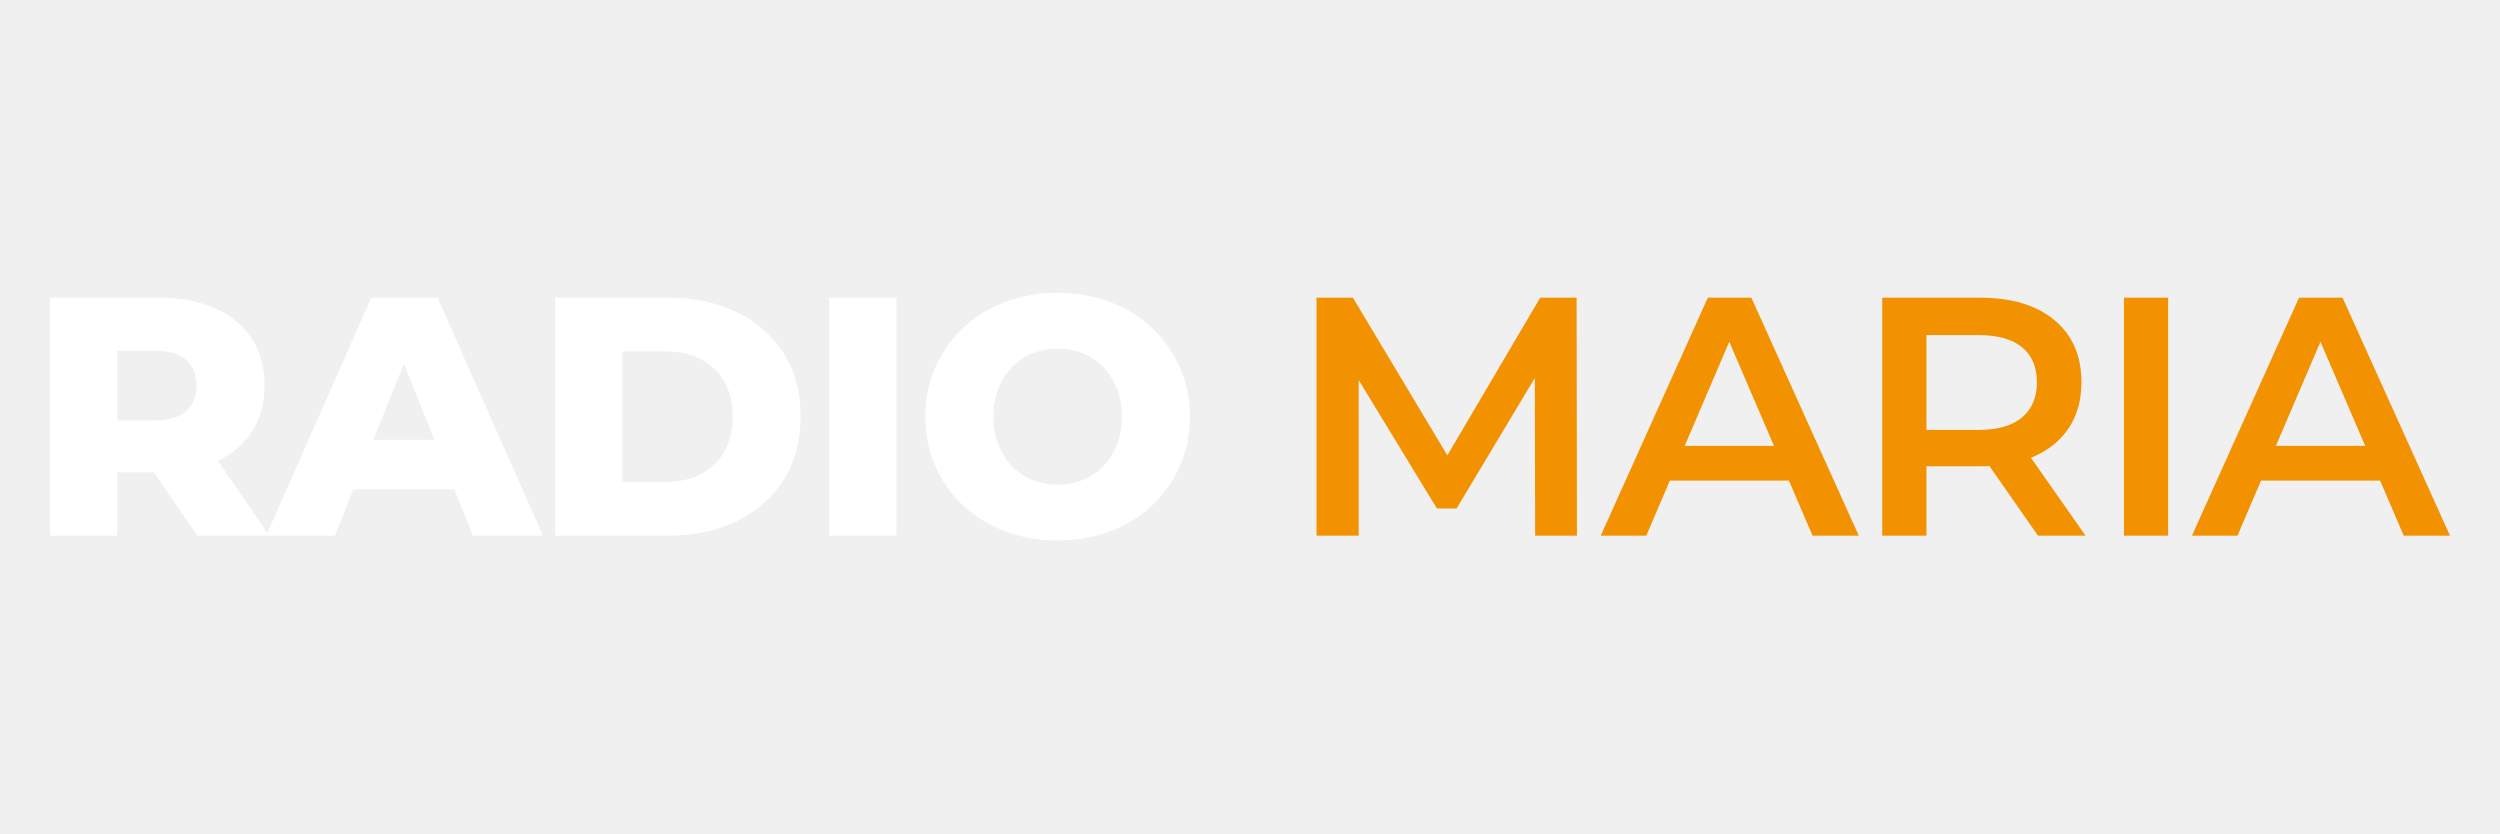
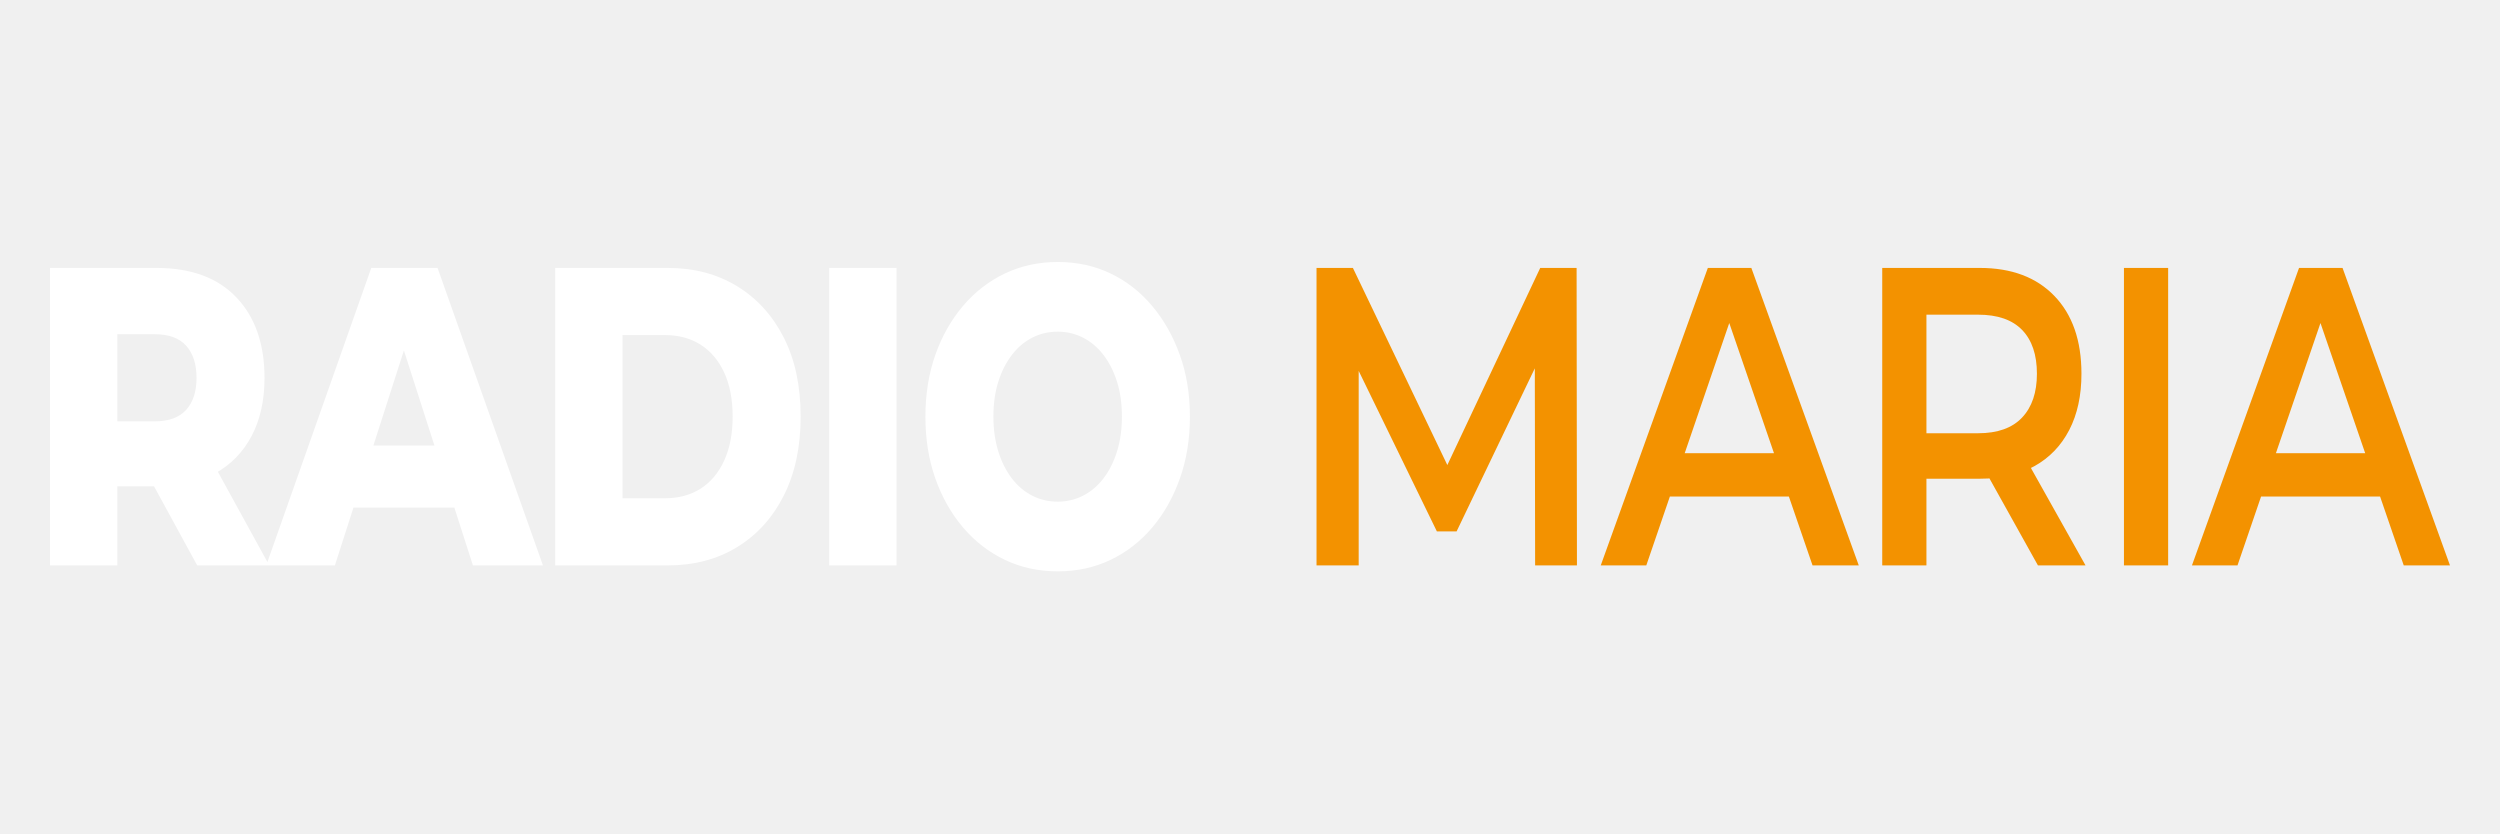
<svg xmlns="http://www.w3.org/2000/svg" width="300" height="100" viewBox="0 0 300 100">
-   <g transform="matrix(0.45329 0 0 0.45329 3.144 28.015)">
+   <g transform="matrix(0.45329 0 0 0.56662 3.144 22.519)">
    <path fill="#ffffff" d="M6.3 80.0V17.0H34.47Q48.24 17.0 55.665 23.255Q63.09 29.51 63.09 40.31Q63.09 47.42 59.67 52.595Q56.25 57.77 49.995 60.515Q43.74 63.26 35.1 63.26H16.2L24.12 55.79V80.0ZM45.27 80.0 29.61 57.05H48.6L64.35 80.0ZM24.12 57.68 16.2 49.49H34.02Q39.6 49.49 42.345 47.06Q45.09 44.63 45.09 40.31Q45.09 35.9 42.345 33.47Q39.6 31.04 34.02 31.04H16.2L24.12 22.85ZM63.54 80.0 91.35 17.0H108.9L136.8 80.0H118.26L96.48 25.73H103.5L81.72 80.0ZM78.75 67.76 83.34 54.62H114.12L118.71 67.76ZM140.04 80.0V17.0H169.83Q180.27 17.0 188.19 20.87Q196.11 24.74 200.565 31.76Q205.02 38.78 205.02 48.5Q205.02 58.13 200.565 65.195Q196.11 72.26 188.19 76.13Q180.27 80.0 169.83 80.0ZM157.86 65.78H169.11Q174.51 65.78 178.515 63.755Q182.52 61.73 184.77 57.815Q187.02 53.9 187.02 48.5Q187.02 43.01 184.77 39.14Q182.52 35.27 178.515 33.245Q174.51 31.22 169.11 31.22H157.86ZM212.58 80.0V17.0H230.4V80.0ZM273.06 81.26Q265.5 81.26 259.11 78.83Q252.72 76.4 247.995 71.945Q243.27 67.49 240.66 61.55Q238.05 55.61 238.05 48.5Q238.05 41.39 240.66 35.45Q243.27 29.51 247.995 25.055Q252.72 20.6 259.11 18.17Q265.5 15.74 273.06 15.74Q280.71 15.74 287.055 18.17Q293.4 20.6 298.08 25.055Q302.76 29.51 305.415 35.45Q308.07 41.39 308.07 48.5Q308.07 55.61 305.415 61.595Q302.76 67.58 298.08 71.99Q293.4 76.4 287.055 78.83Q280.71 81.26 273.06 81.26ZM273.06 66.5Q276.66 66.5 279.765 65.24Q282.87 63.98 285.165 61.595Q287.46 59.21 288.765 55.88Q290.07 52.55 290.07 48.5Q290.07 44.36 288.765 41.075Q287.46 37.79 285.165 35.405Q282.87 33.02 279.765 31.76Q276.66 30.5 273.06 30.5Q269.46 30.5 266.355 31.76Q263.25 33.02 260.955 35.405Q258.66 37.79 257.355 41.075Q256.05 44.36 256.05 48.5Q256.05 52.55 257.355 55.88Q258.66 59.21 260.955 61.595Q263.25 63.98 266.355 65.24Q269.46 66.5 273.06 66.5Z" />
    <path fill="#f39200" d="M341.59 80.0V17.0H351.22L378.76 62.99H373.72L400.81 17.0H410.44L410.53 80.0H399.46L399.37 34.37H401.71L378.67 72.8H373.45L350.05 34.37H352.75V80.0ZM416.83 80.0 445.18 17.0H456.7L485.14 80.0H472.9L448.51 23.21H453.19L428.89 80.0ZM429.88 65.42 433.03 56.24H467.05L470.2 65.42ZM491.35 80.0V17.0H517.18Q529.78 17.0 536.935 22.94Q544.09 28.88 544.09 39.41Q544.09 46.34 540.85 51.335Q537.61 56.33 531.625 58.985Q525.64 61.64 517.27 61.64H497.83L503.05 56.33V80.0ZM532.57 80.0 516.64 57.14H529.15L545.17 80.0ZM503.05 57.59 497.83 52.01H516.73Q524.47 52.01 528.385 48.68Q532.3 45.35 532.3 39.41Q532.3 33.38 528.385 30.14Q524.47 26.9 516.73 26.9H497.83L503.05 21.14ZM555.34 80.0V17.0H567.04V80.0ZM573.34 80.0 601.69 17.0H613.21L641.65 80.0H629.41L605.02 23.21H609.7L585.4 80.0ZM586.39 65.42 589.54 56.24H623.56L626.71 65.42Z" />
  </g>
</svg>
